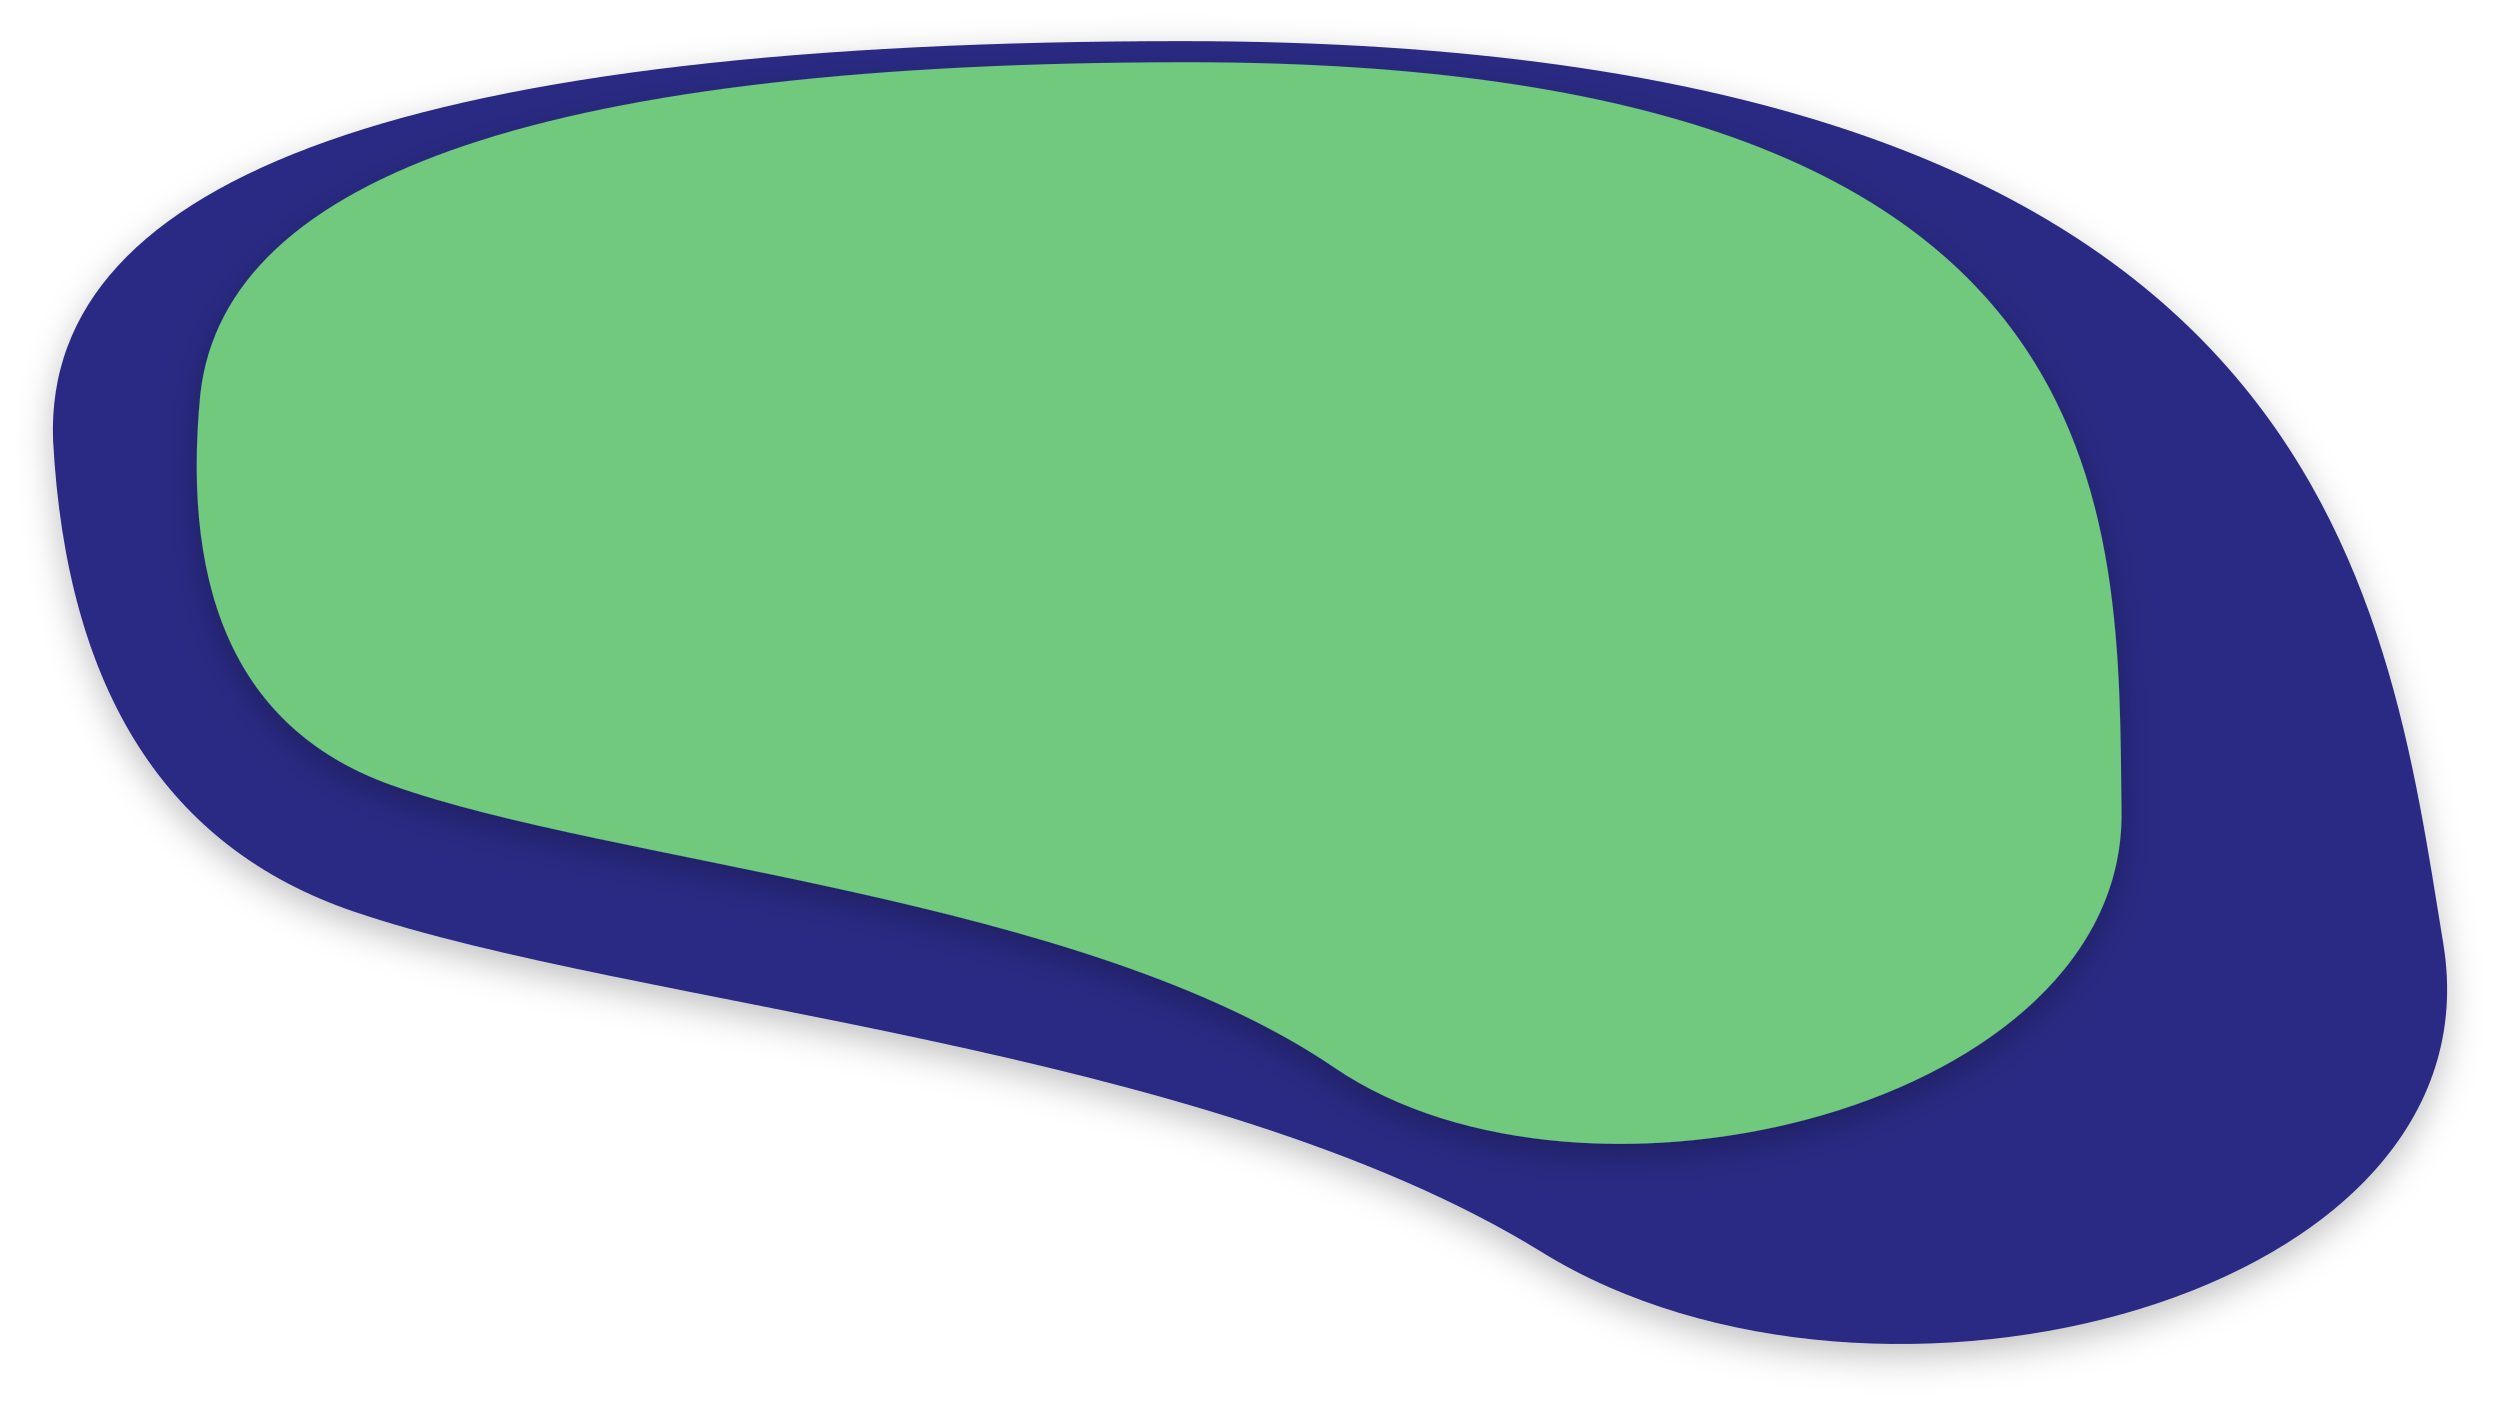
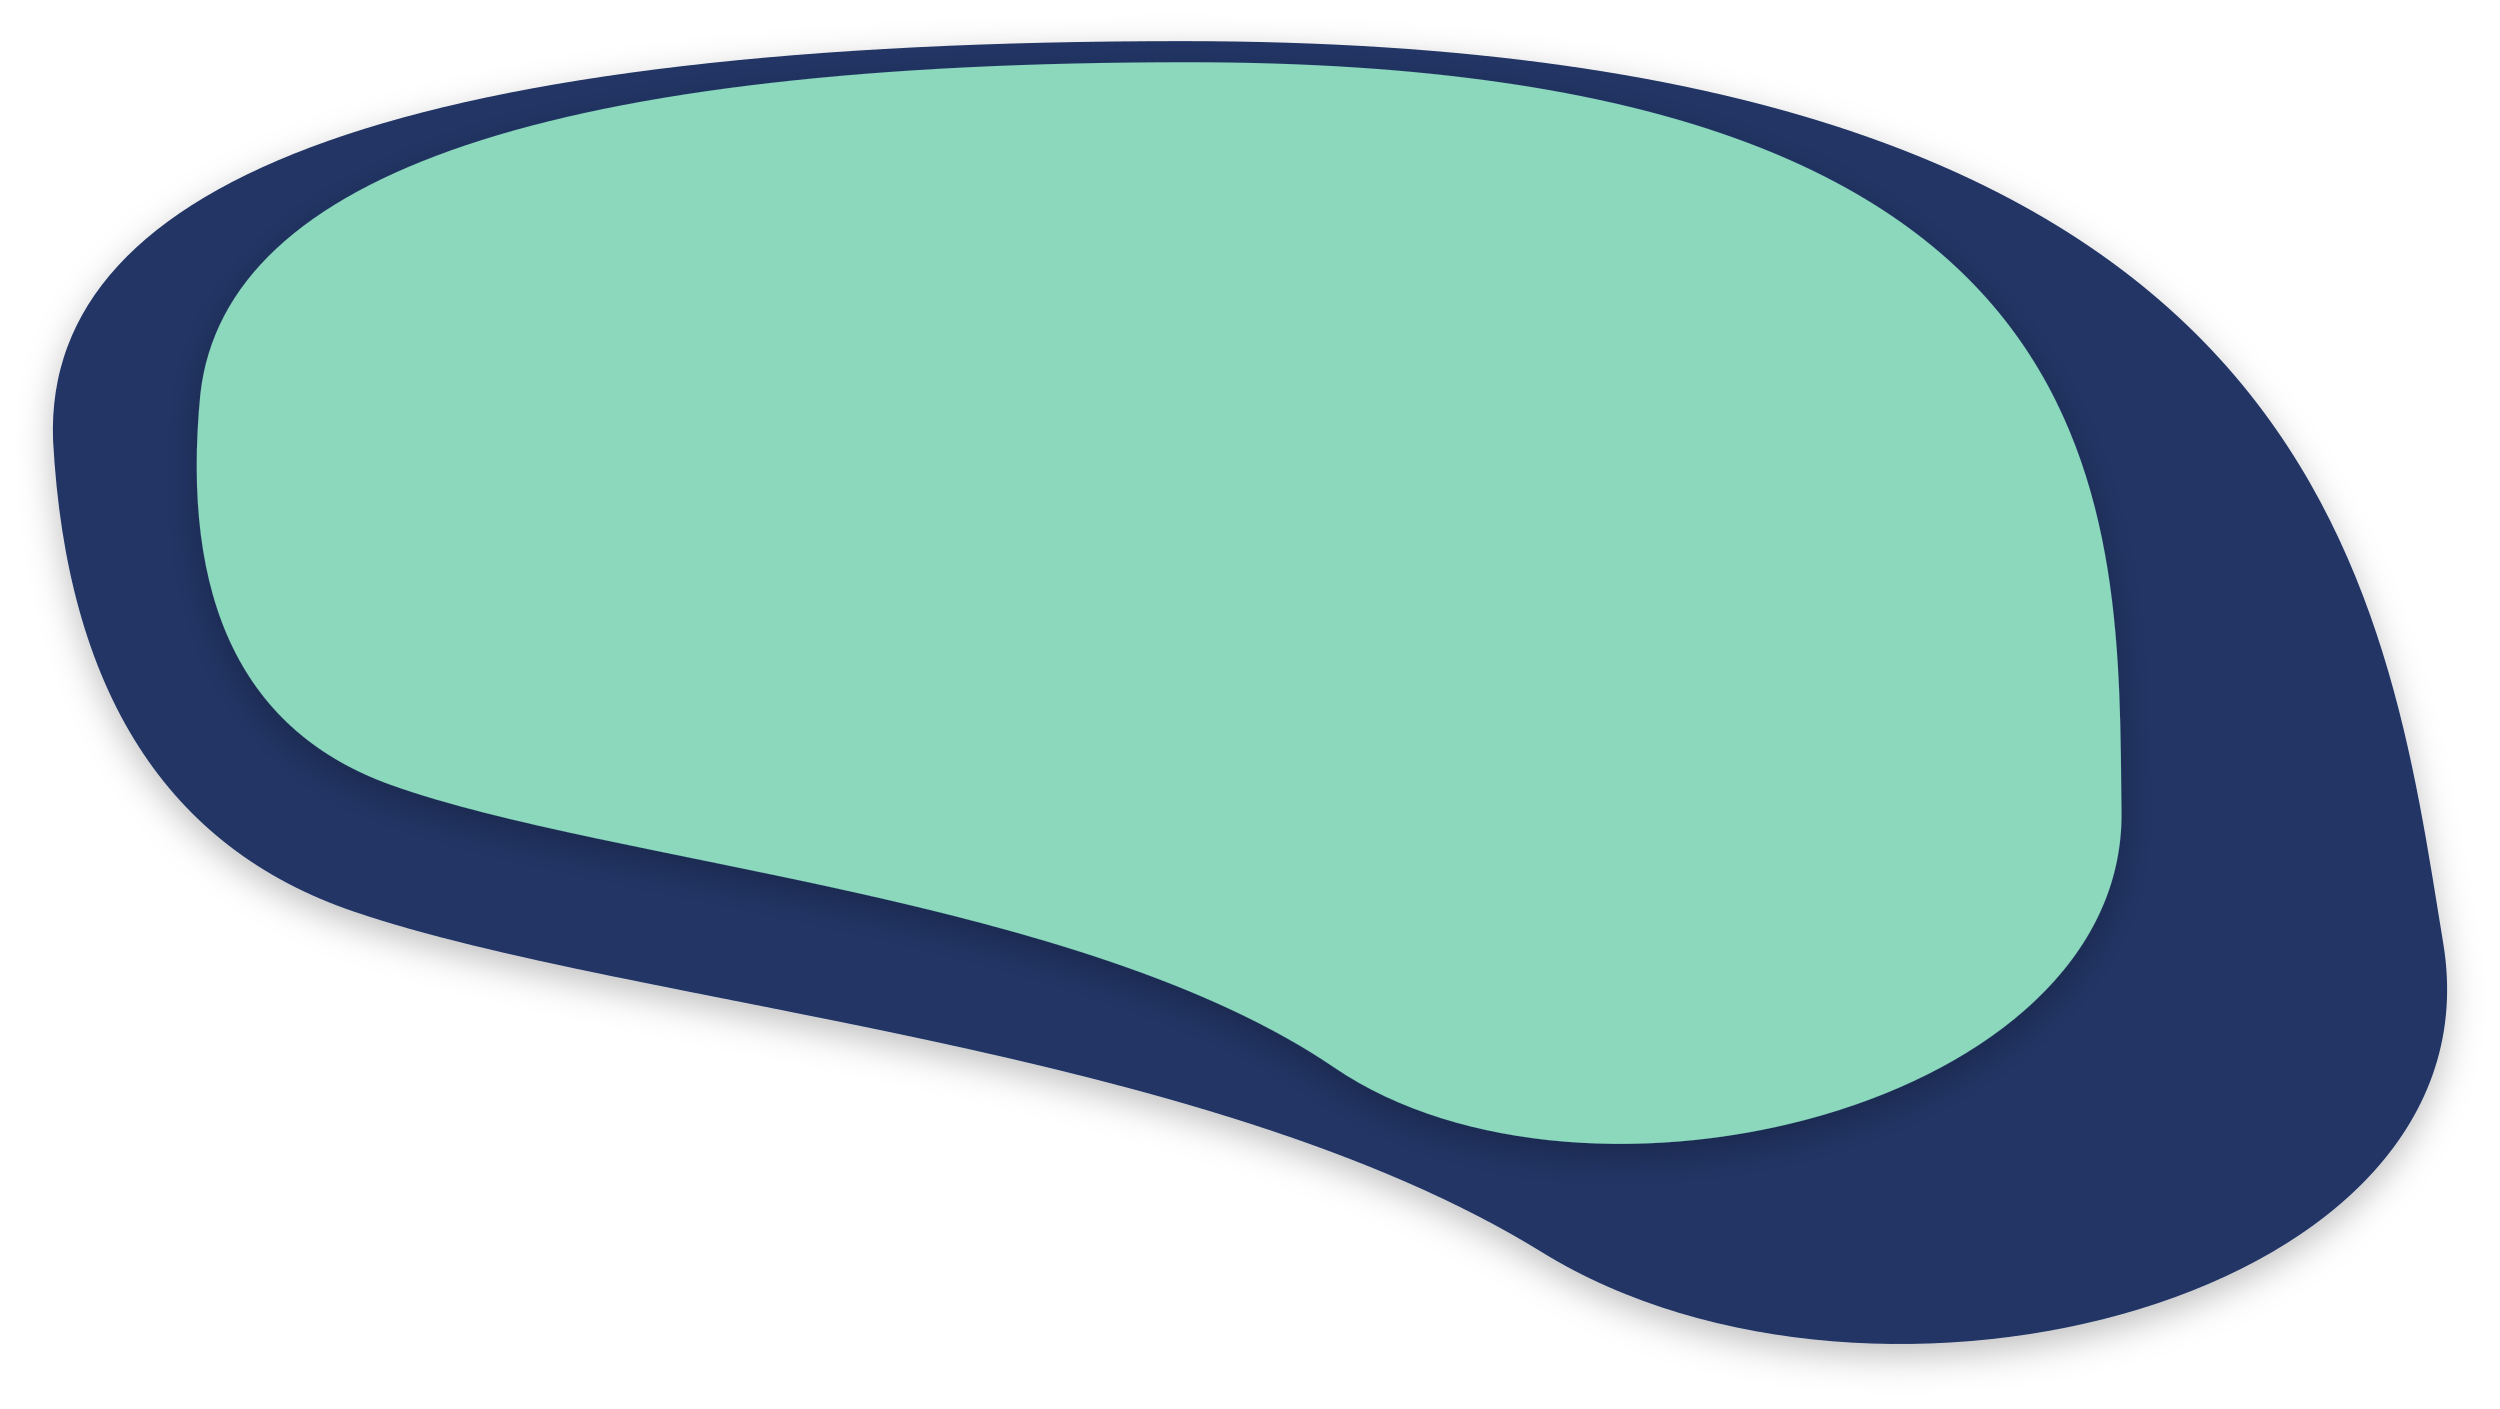
<svg xmlns="http://www.w3.org/2000/svg" width="1063.882" height="599.449" viewBox="0 0 1063.882 599.449">
  <defs>
    <filter id="Path_3" x="0" y="0" width="1063.882" height="599.449" filterUnits="userSpaceOnUse">
      <feOffset dy="5" input="SourceAlpha" />
      <feGaussianBlur stdDeviation="7.5" result="blur" />
      <feFlood flood-opacity="0.251" />
      <feComposite operator="in" in2="blur" />
      <feComposite in="SourceGraphic" />
    </filter>
    <filter id="Path_6" x="61.201" y="8.995" width="864.12" height="505.297" filterUnits="userSpaceOnUse">
      <feOffset dy="5" input="SourceAlpha" />
      <feGaussianBlur stdDeviation="7.5" result="blur-2" />
      <feFlood flood-opacity="0.251" />
      <feComposite operator="in" in2="blur-2" />
      <feComposite in="SourceGraphic" />
    </filter>
  </defs>
  <g id="cool-background" transform="translate(-309.407 133.702)">
    <path id="Path_1" data-name="Path 1" d="M727.865.118q-27.1,60.347,10.248,75.669c37.348,15.322,126.154,21.451,163.275,54.689s150.3,7.543,169.659-49.5S1125.256-64,941.478-64Q757.7-64,727.866.118Z" transform="translate(-149.958 -19.221)" fill="#fffa72" />
    <g transform="matrix(1, 0, 0, 1, 309.41, -133.7)" filter="url(#Path_3)">
-       <path id="Path_3-2" data-name="Path 3" d="M343.971,55.314q8.609,159.92,128,200.524c119.392,40.6,362.9,56.846,505.563,144.927s408.353,19.988,383.624-131.185S1311.607-114.6,824.594-114.6q-487.018,0-480.622,169.914Z" transform="translate(-321.39 132.1)" fill="#2a2a84" />
+       <path id="Path_3-2" data-name="Path 3" d="M343.971,55.314q8.609,159.92,128,200.524c119.392,40.6,362.9,56.846,505.563,144.927s408.353,19.988,383.624-131.185S1311.607-114.6,824.594-114.6q-487.018,0-480.622,169.914Z" transform="translate(-321.39 132.1)" fill="#233665" />
    </g>
    <g transform="matrix(1, 0, 0, 1, 309.41, -133.7)" filter="url(#Path_6)">
-       <path id="Path_6-2" data-name="Path 6" d="M442.65,40.26q-12.938,132.764,81.08,166.473c94.019,33.709,294.133,47.193,401.51,120.317s336.5,16.594,334.956-108.908S1267.311-100.8,863-100.8q-404.317,0-420.347,141.06Z" transform="translate(-357.38 127.29)" fill="#6fc97d" />
+       <path id="Path_6-2" data-name="Path 6" d="M442.65,40.26q-12.938,132.764,81.08,166.473c94.019,33.709,294.133,47.193,401.51,120.317s336.5,16.594,334.956-108.908S1267.311-100.8,863-100.8q-404.317,0-420.347,141.06Z" transform="translate(-357.38 127.29)" fill="#8BD8BD" />
    </g>
  </g>
</svg>
